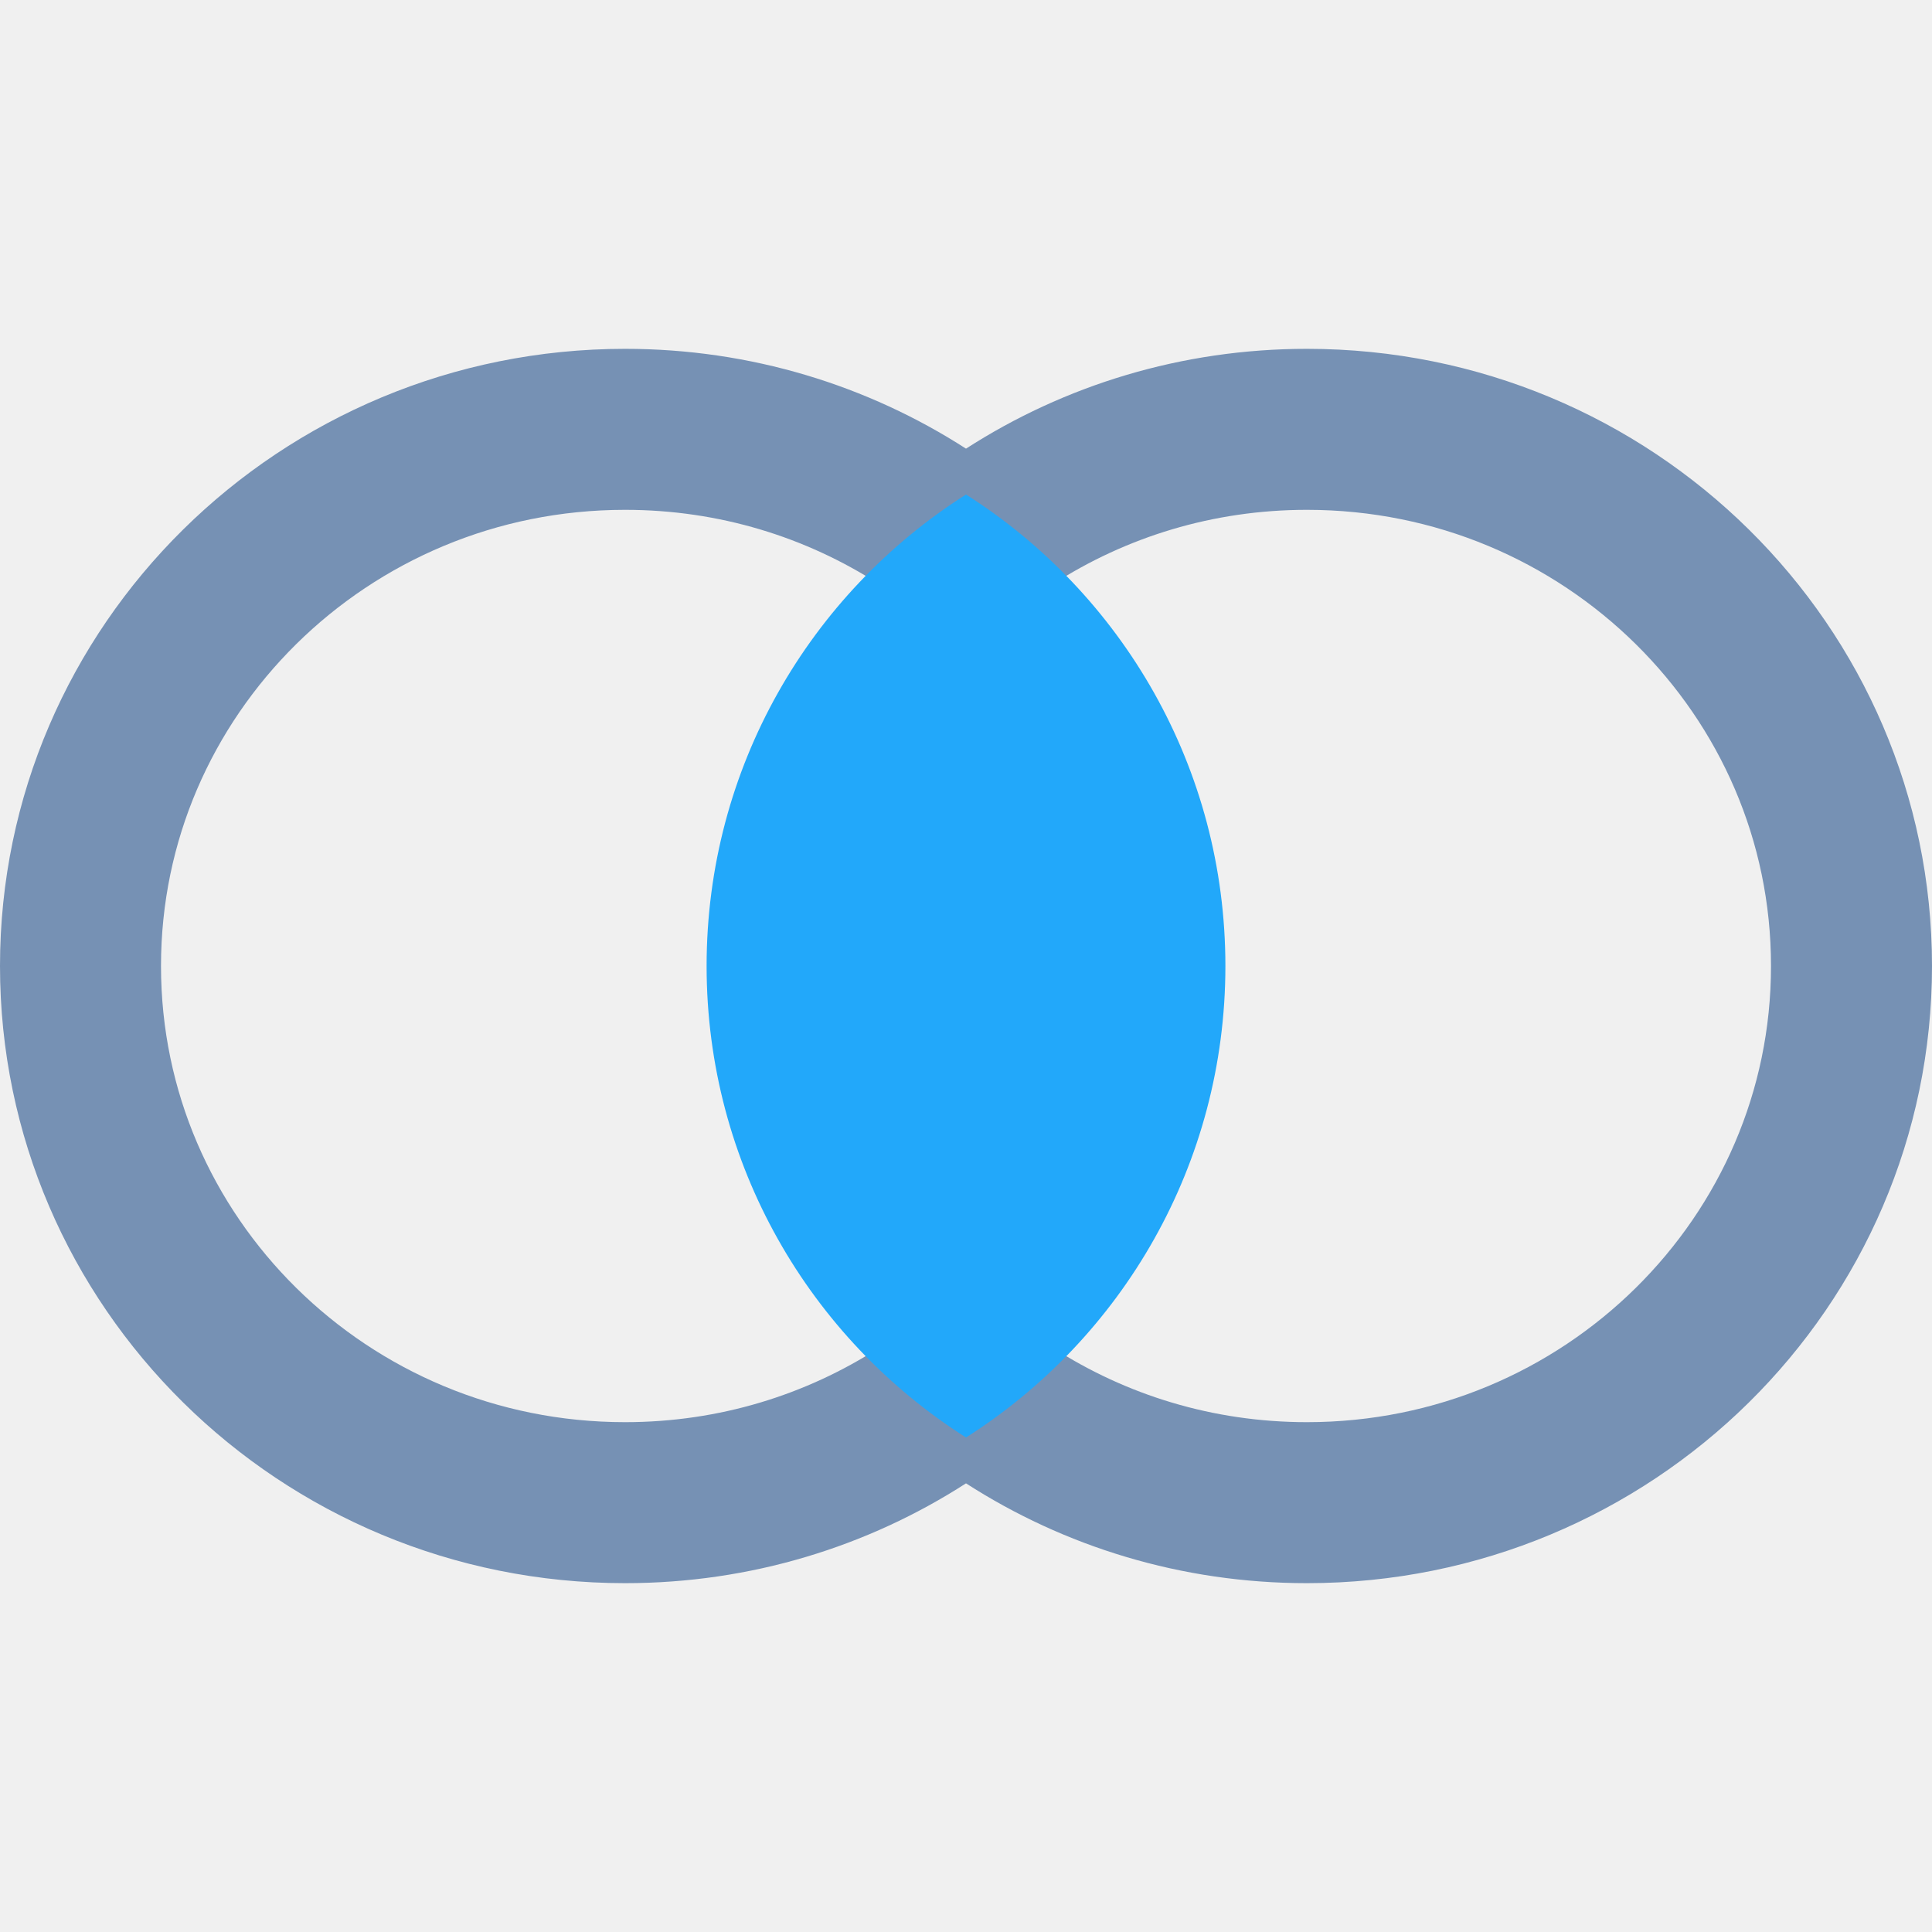
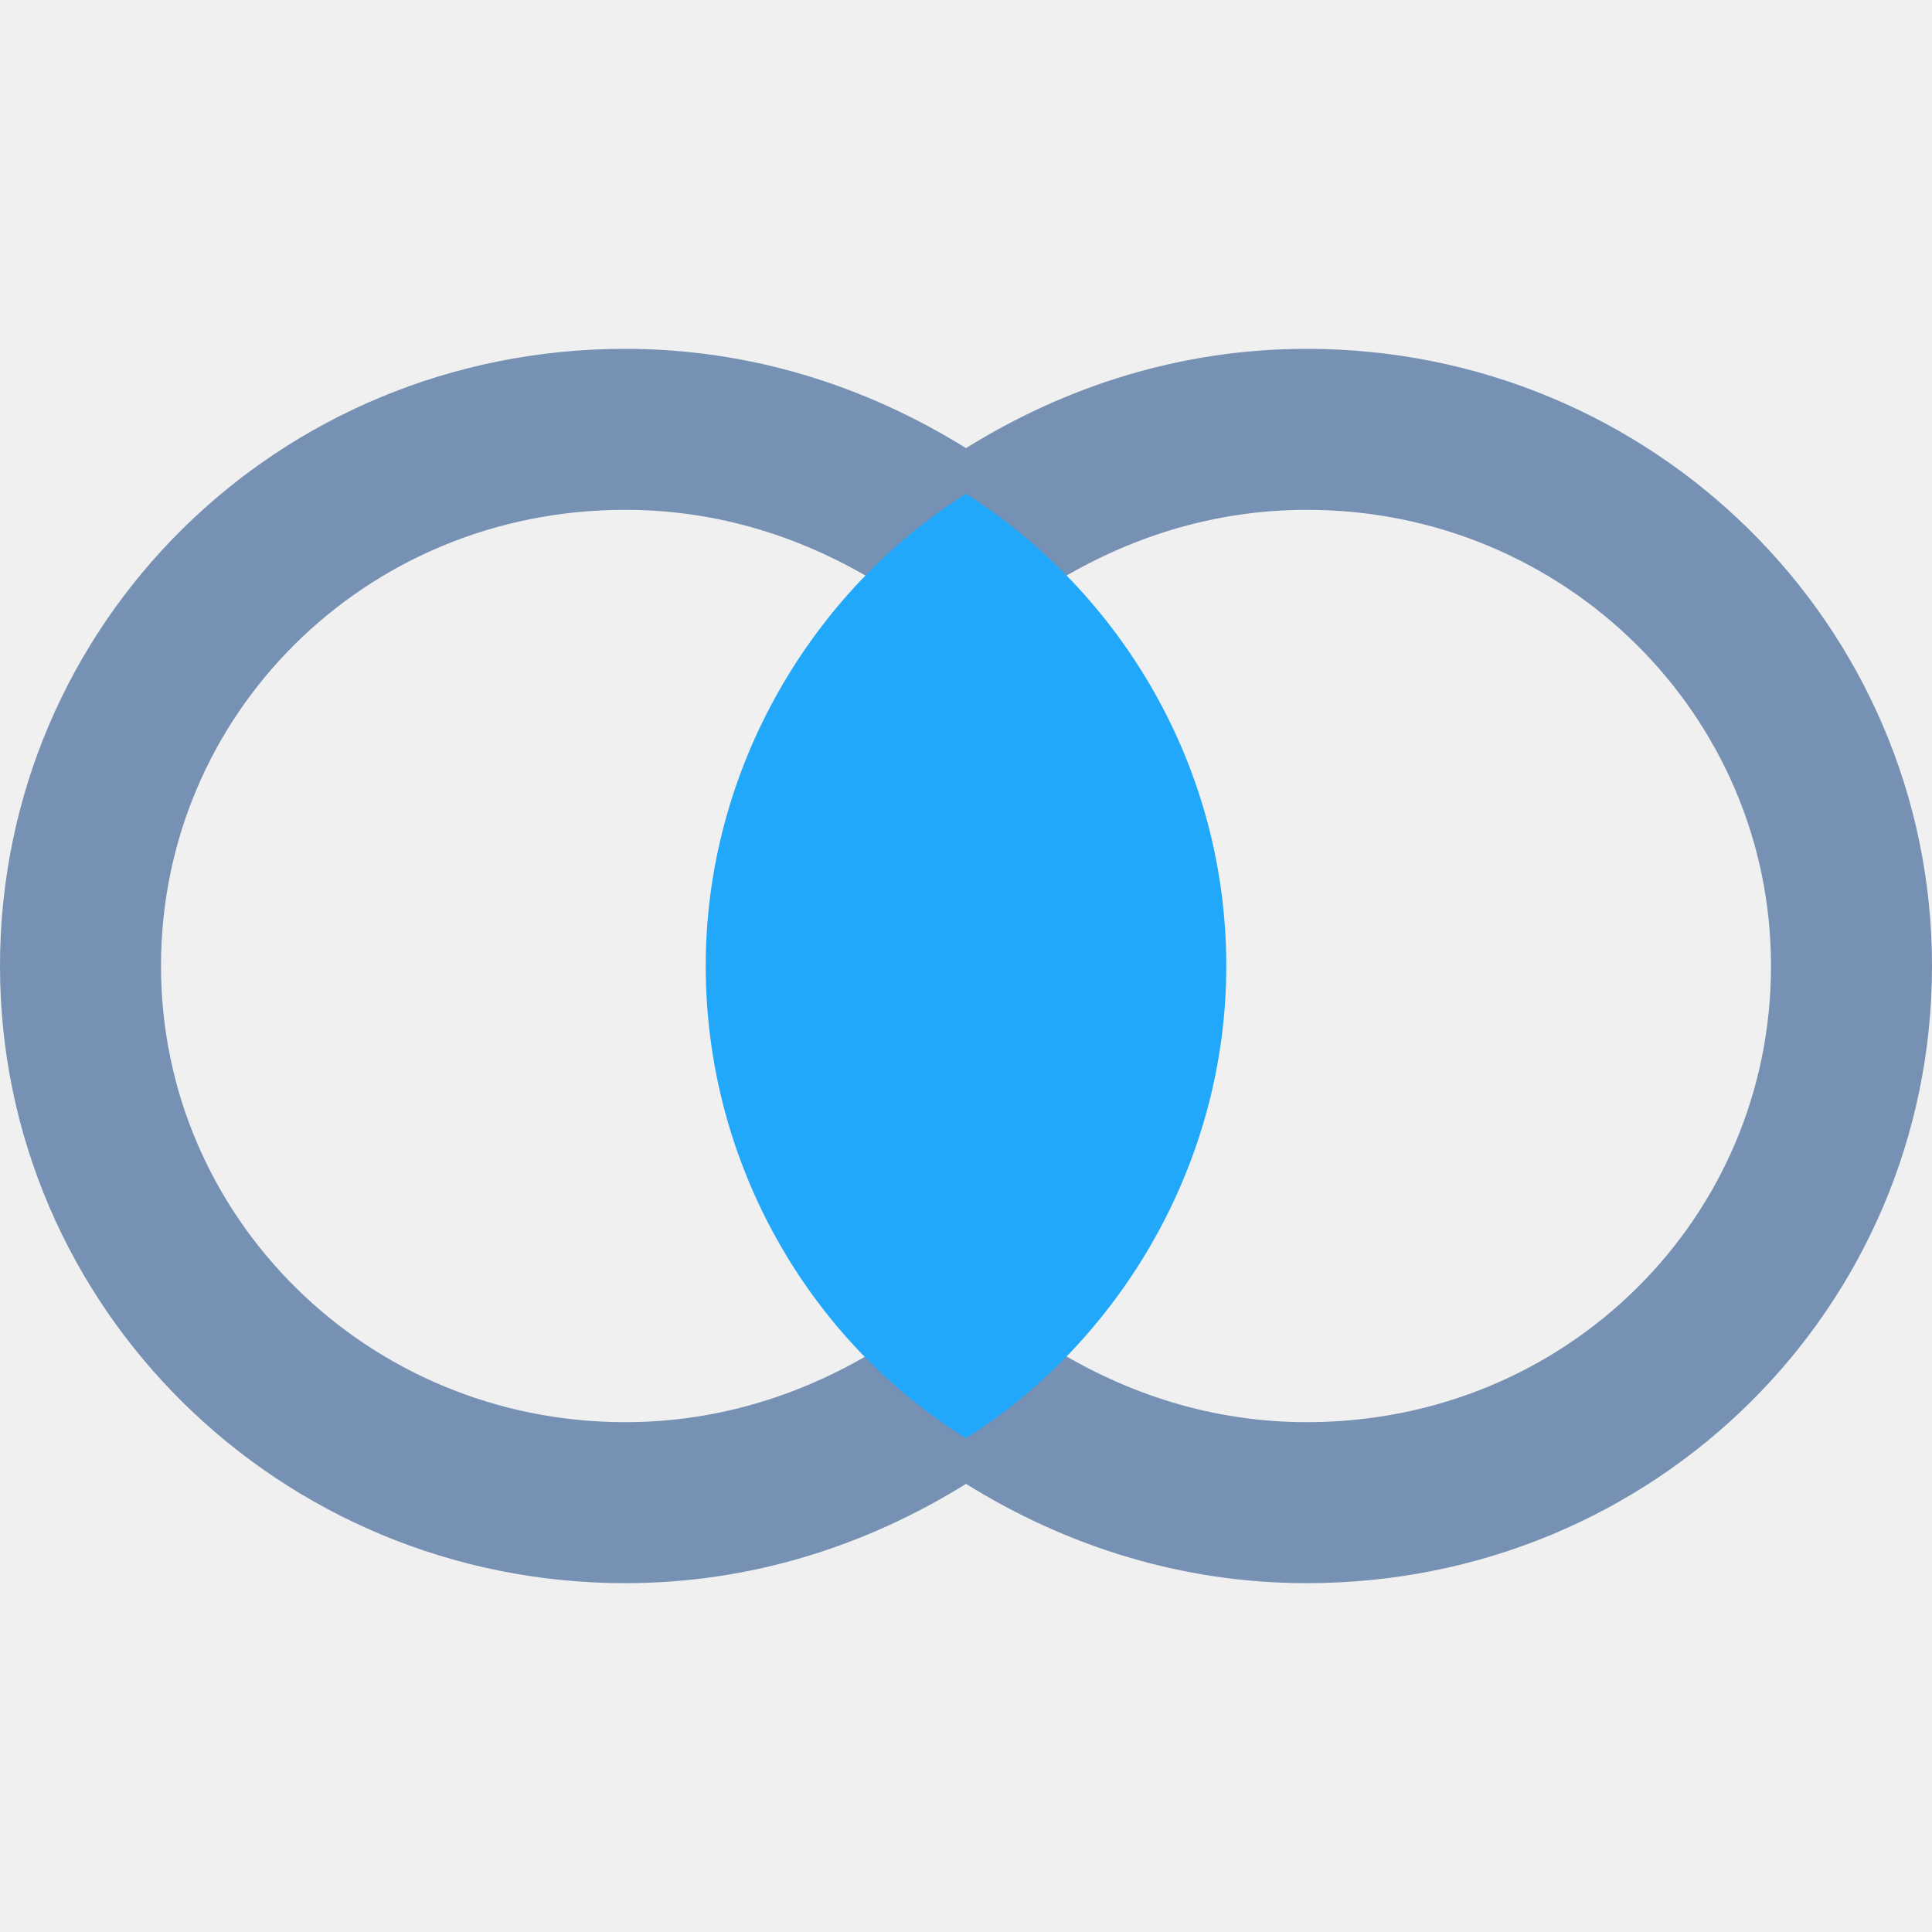
- <svg xmlns="http://www.w3.org/2000/svg" xmlns:xlink="http://www.w3.org/1999/xlink" width="72px" height="72px" viewBox="0 0 72 72" version="1.1">
+ <svg xmlns="http://www.w3.org/2000/svg" xmlns:xlink="http://www.w3.org/1999/xlink" viewBox="0 0 72 72">
  <defs>
-     <path d="M36,55.28 C39.654,57.633 44.018,59 48.706,59 C61.571,59 72,48.703 72,36 C72,23.297 61.571,13 48.706,13 C44.018,13 39.654,14.367 36,16.72 C32.346,14.367 27.982,13 23.294,13 C10.429,13 3.55271368e-15,23.297 3.55271368e-15,36 C3.55271368e-15,48.703 10.429,59 23.294,59 C27.982,59 32.346,57.633 36,55.28 Z" id="path-1" />
-     <mask id="mask-2" maskContentUnits="userSpaceOnUse" maskUnits="objectBoundingBox" x="0" y="0" width="72" height="46" fill="white">
+     <path id="path-1" d="M36 55.3c3.7 2.3 8 3.7 12.7 3.7C61.7 59 72 48.7 72 36S61.6 13 48.7 13c-4.7 0-9 1.4-12.7 3.7-3.7-2.3-8-3.7-12.7-3.7C10.3 13 0 23.3 0 36s10.4 23 23.3 23c4.7 0 9-1.4 12.7-3.7z" />
+     <mask id="mask-2" width="72" height="46" x="0" y="0" fill="#fff">
      <use xlink:href="#path-1" />
    </mask>
  </defs>
-   <g id="Page-1" stroke="none" stroke-width="1" fill="none" fill-rule="evenodd">
+   <g id="Page-1" fill="none" fill-rule="evenodd">
    <g id="compare">
-       <use id="Combined-Shape" stroke="#7691B4" mask="url(#mask-2)" stroke-width="12" xlink:href="#path-1" />
-       <path d="M36,53.571 C30.189,49.883 26.333,43.392 26.333,36 C26.333,28.608 30.189,22.117 36,18.429 C41.811,22.117 45.667,28.608 45.667,36 C45.667,43.392 41.811,49.883 36,53.571 Z" id="Combined-Shape" fill="#22A8FA" />
+       <use id="Combined-Shape" stroke="#7691B4" stroke-width="12" mask="url(#mask-2)" xlink:href="#path-1" />
+       <path id="Combined-Shape" fill="#22A8FA" d="M36 53.6C30.2 50 26.3 43.4 26.3 36c0-7.4 4-14 9.7-17.6 5.8 3.7 9.7 10.2 9.7 17.6 0 7.4-4 14-9.7 17.6z" />
    </g>
  </g>
</svg>
